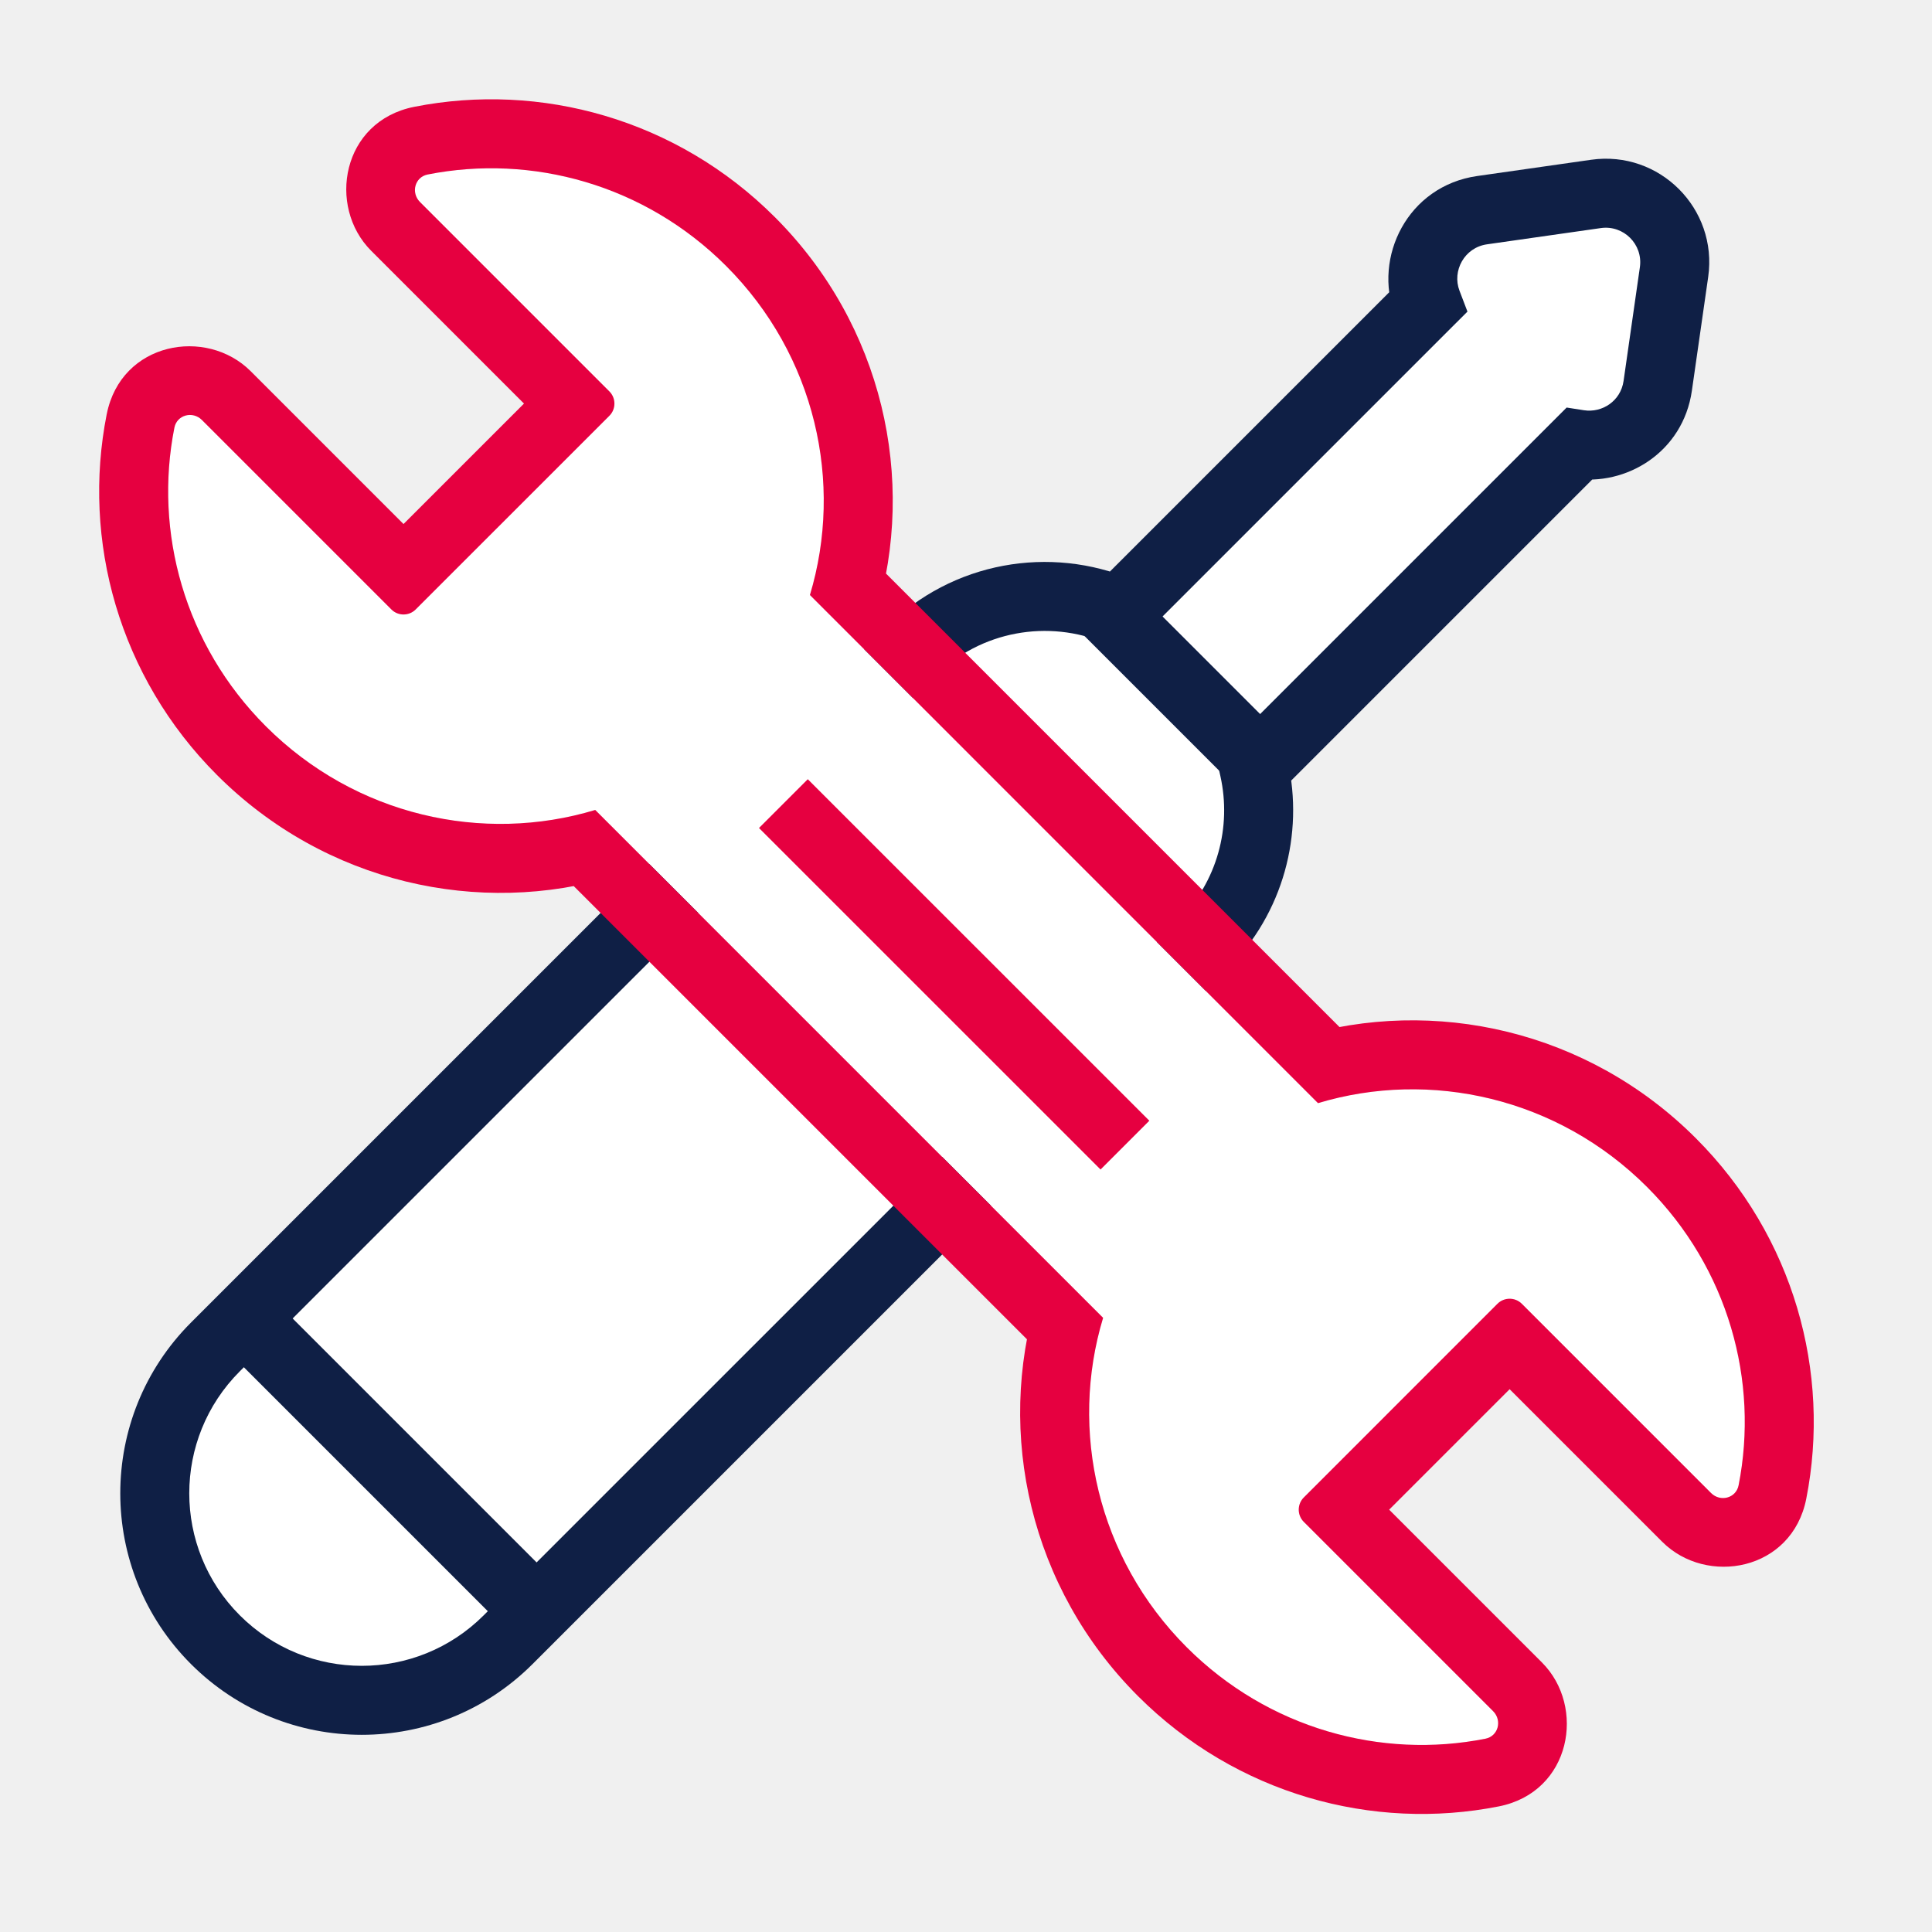
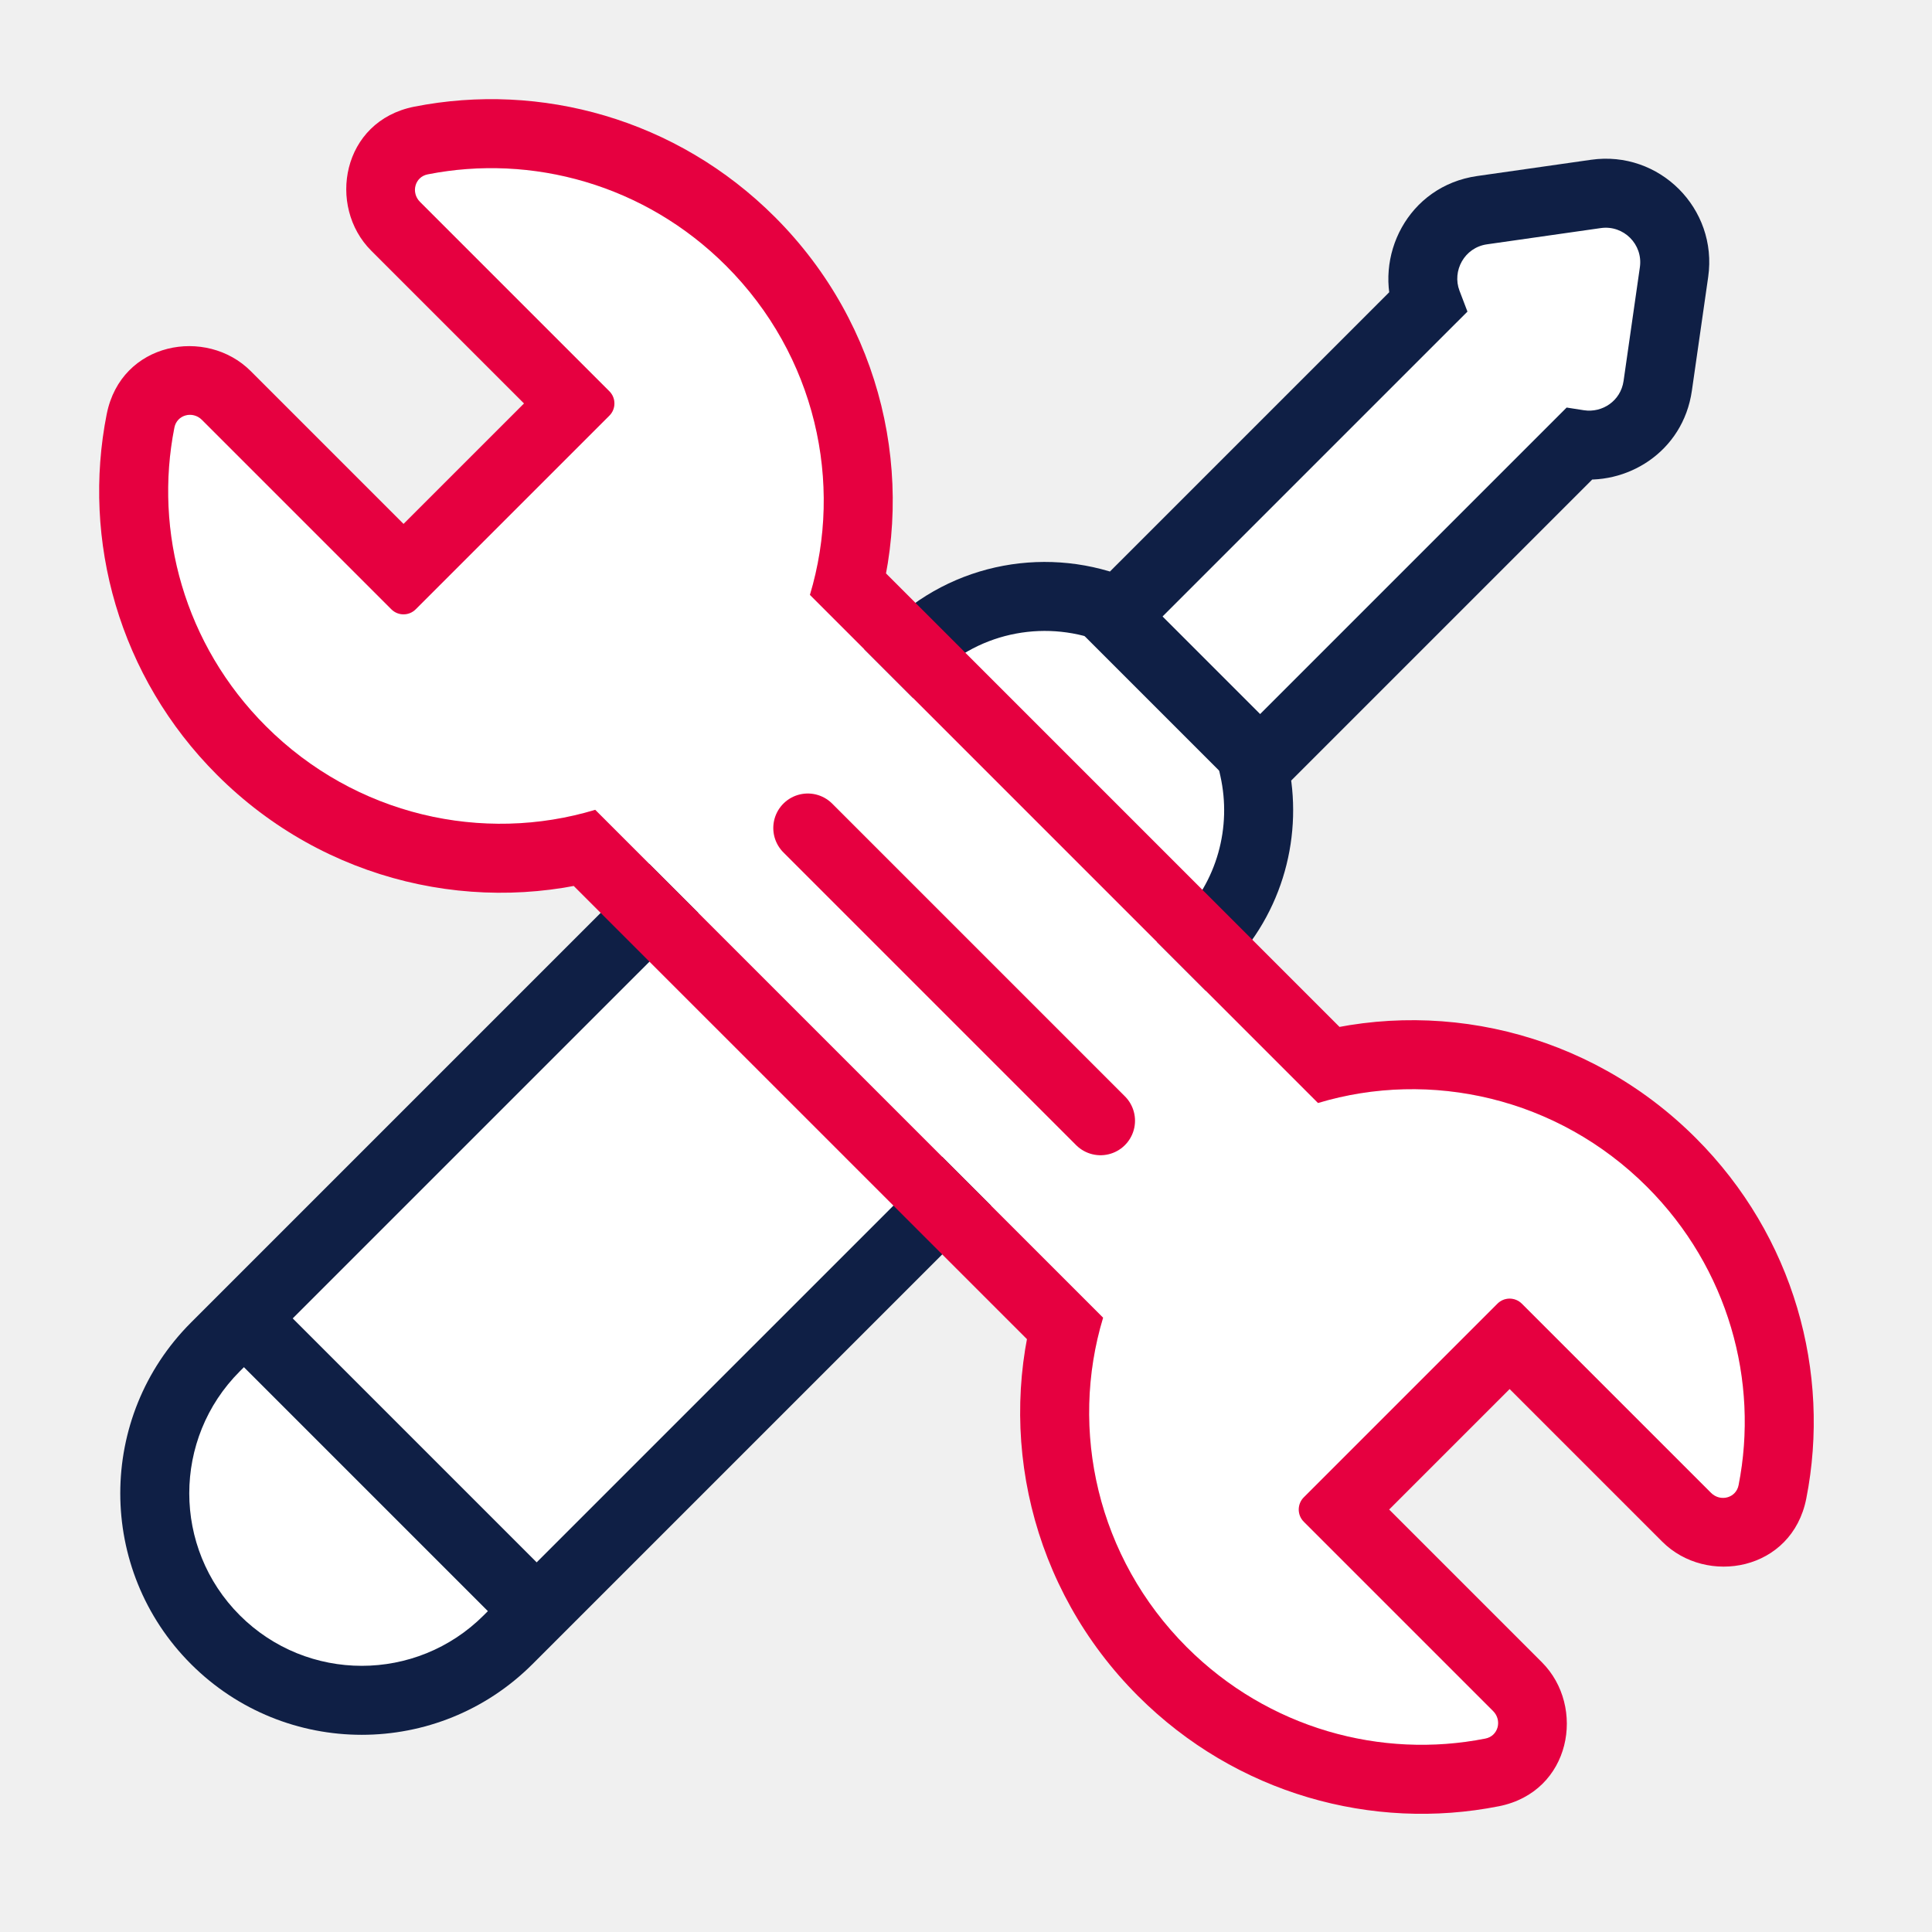
<svg xmlns="http://www.w3.org/2000/svg" width="56" height="56" viewBox="0 0 56 56" fill="none">
  <path d="M46.26 5.621C47.58 5.433 48.711 6.564 48.523 7.884L48.05 11.184C47.882 12.364 46.79 13.038 45.758 12.879L36.351 22.286C36.746 24.067 36.251 26.005 34.866 27.39L14.729 47.527C12.385 49.87 8.586 49.87 6.243 47.527C3.9 45.184 3.9 41.385 6.243 39.042L26.381 18.905C28.017 17.269 30.423 16.875 32.431 17.721L41.369 8.783C40.938 7.653 41.625 6.283 42.959 6.092L46.26 5.621Z" fill="white" />
  <path d="M46.26 5.621L46.401 6.611L46.401 6.611L46.26 5.621ZM48.523 7.884L49.513 8.026L49.513 8.026L48.523 7.884ZM48.05 11.184L47.06 11.042L47.06 11.042L48.05 11.184ZM45.758 12.879L45.91 11.891L45.41 11.813L45.051 12.172L45.758 12.879ZM36.351 22.286L35.644 21.579L35.256 21.967L35.375 22.502L36.351 22.286ZM34.866 27.39L35.573 28.097L35.573 28.097L34.866 27.39ZM14.729 47.527L15.436 48.234L15.436 48.234L14.729 47.527ZM6.243 39.042L5.536 38.335L5.536 38.335L6.243 39.042ZM26.381 18.905L25.674 18.197L25.674 18.197L26.381 18.905ZM32.431 17.721L32.043 18.642L32.663 18.904L33.138 18.428L32.431 17.721ZM41.369 8.783L42.076 9.49L42.535 9.032L42.304 8.426L41.369 8.783ZM42.959 6.092L42.818 5.102L42.817 5.102L42.959 6.092ZM46.26 5.621L46.401 6.611C47.061 6.517 47.627 7.083 47.533 7.743L48.523 7.884L49.513 8.026C49.795 6.046 48.098 4.349 46.118 4.631L46.26 5.621ZM48.523 7.884L47.533 7.743L47.06 11.042L48.05 11.184L49.04 11.325L49.513 8.026L48.523 7.884ZM48.05 11.184L47.06 11.042C46.977 11.621 46.444 11.973 45.91 11.891L45.758 12.879L45.606 13.867C47.137 14.103 48.785 13.107 49.04 11.325L48.05 11.184ZM45.758 12.879L45.051 12.172L35.644 21.579L36.351 22.286L37.058 22.993L46.465 13.586L45.758 12.879ZM36.351 22.286L35.375 22.502C35.699 23.964 35.292 25.549 34.159 26.683L34.866 27.39L35.573 28.097C37.21 26.46 37.793 24.17 37.328 22.07L36.351 22.286ZM34.866 27.39L34.159 26.683L14.021 46.82L14.729 47.527L15.436 48.234L35.573 28.097L34.866 27.39ZM14.729 47.527L14.021 46.82C12.069 48.773 8.903 48.773 6.95 46.82L6.243 47.527L5.536 48.234C8.27 50.968 12.702 50.968 15.436 48.234L14.729 47.527ZM6.243 47.527L6.95 46.82C4.998 44.867 4.998 41.702 6.95 39.749L6.243 39.042L5.536 38.335C2.803 41.069 2.803 45.501 5.536 48.234L6.243 47.527ZM6.243 39.042L6.95 39.749L27.088 19.612L26.381 18.905L25.674 18.197L5.536 38.335L6.243 39.042ZM26.381 18.905L27.088 19.612C28.426 18.273 30.396 17.949 32.043 18.642L32.431 17.721L32.819 16.799C30.45 15.801 27.607 16.264 25.674 18.197L26.381 18.905ZM32.431 17.721L33.138 18.428L42.076 9.49L41.369 8.783L40.662 8.076L31.724 17.014L32.431 17.721ZM41.369 8.783L42.304 8.426C42.085 7.853 42.445 7.176 43.1 7.082L42.959 6.092L42.817 5.102C40.804 5.39 39.791 7.452 40.435 9.139L41.369 8.783ZM42.959 6.092L43.1 7.082L46.401 6.611L46.26 5.621L46.118 4.631L42.818 5.102L42.959 6.092Z" fill="#0F1F45" />
-   <mask id="path-3-outside-1_5552_123988" maskUnits="userSpaceOnUse" x="-1.54" y="-1.627" width="57.983" height="57.983" fill="black">
-     <rect fill="white" x="-1.54" y="-1.627" width="57.983" height="57.983" />
-     <path d="M5.055 12.396C5.129 12.024 5.584 11.905 5.852 12.173L11.343 17.664C11.538 17.86 11.855 17.86 12.05 17.664L17.663 12.052C17.858 11.857 17.858 11.54 17.663 11.345L12.173 5.855C11.905 5.586 12.023 5.132 12.396 5.058C15.414 4.461 18.685 5.347 21.047 7.709C23.643 10.305 24.454 13.998 23.476 17.247L38.203 31.975C41.453 30.997 45.146 31.81 47.741 34.406C50.102 36.767 50.989 40.036 50.394 43.053C50.32 43.426 49.865 43.545 49.596 43.276L44.111 37.791C43.916 37.596 43.599 37.596 43.404 37.791L37.791 43.405C37.596 43.6 37.596 43.917 37.791 44.112L43.279 49.6C43.547 49.869 43.429 50.323 43.057 50.397C40.037 50.996 36.763 50.111 34.399 47.748C31.801 45.149 30.99 41.45 31.974 38.198L17.253 23.477C14.001 24.46 10.303 23.649 7.705 21.051C5.343 18.688 4.457 15.415 5.055 12.396Z" />
+   <mask id="path-3-outside-1_8750_128471" maskUnits="userSpaceOnUse" x="-1.54" y="-1.631" width="57.983" height="57.983" fill="black">
+     <rect fill="white" x="-1.54" y="-1.631" width="57.983" height="57.983" />
+     <path d="M5.055 12.392C5.129 12.02 5.584 11.901 5.852 12.169L11.343 17.66C11.538 17.856 11.855 17.856 12.05 17.66L17.663 12.048C17.858 11.853 17.858 11.536 17.663 11.341L12.173 5.851C11.905 5.582 12.023 5.128 12.396 5.054C15.414 4.457 18.685 5.343 21.047 7.705C23.643 10.301 24.454 13.994 23.476 17.243L38.203 31.971C41.452 30.993 45.146 31.807 47.741 34.402C50.102 36.763 50.989 40.032 50.394 43.049C50.32 43.422 49.865 43.541 49.596 43.272L44.111 37.788C43.916 37.593 43.599 37.592 43.404 37.788L37.791 43.401C37.596 43.596 37.596 43.913 37.791 44.108L43.279 49.596C43.547 49.865 43.429 50.319 43.057 50.393C40.037 50.992 36.763 50.107 34.399 47.744C31.801 45.145 30.99 41.446 31.974 38.194L17.253 23.473C14.001 24.456 10.303 23.645 7.705 21.047C5.343 18.684 4.457 15.411 5.055 12.392Z" />
  </mask>
-   <path d="M5.055 12.396C5.129 12.024 5.584 11.905 5.852 12.173L11.343 17.664C11.538 17.86 11.855 17.86 12.05 17.664L17.663 12.052C17.858 11.857 17.858 11.54 17.663 11.345L12.173 5.855C11.905 5.586 12.023 5.132 12.396 5.058C15.414 4.461 18.685 5.347 21.047 7.709C23.643 10.305 24.454 13.998 23.476 17.247L38.203 31.975C41.453 30.997 45.146 31.81 47.741 34.406C50.102 36.767 50.989 40.036 50.394 43.053C50.32 43.426 49.865 43.545 49.596 43.276L44.111 37.791C43.916 37.596 43.599 37.596 43.404 37.791L37.791 43.405C37.596 43.6 37.596 43.917 37.791 44.112L43.279 49.6C43.547 49.869 43.429 50.323 43.057 50.397C40.037 50.996 36.763 50.111 34.399 47.748C31.801 45.149 30.99 41.45 31.974 38.198L17.253 23.477C14.001 24.46 10.303 23.649 7.705 21.051C5.343 18.688 4.457 15.415 5.055 12.396Z" fill="white" />
-   <path d="M5.055 12.396L3.094 12.005L3.093 12.007L5.055 12.396ZM5.852 12.173L7.266 10.759L7.265 10.758L5.852 12.173ZM11.343 17.664L9.929 19.079L9.929 19.079L11.343 17.664ZM17.663 12.052L19.077 13.466L19.078 13.465L17.663 12.052ZM17.663 11.345L19.077 9.931L19.077 9.93L17.663 11.345ZM12.396 5.058L12.008 3.096L12.008 3.096L12.396 5.058ZM21.047 7.709L22.461 6.295L22.461 6.295L21.047 7.709ZM23.476 17.247L21.561 16.671L21.216 17.816L22.062 18.662L23.476 17.247ZM38.203 31.975L36.789 33.389L37.635 34.235L38.78 33.89L38.203 31.975ZM47.741 34.406L49.155 32.992L49.155 32.992L47.741 34.406ZM50.394 43.053L52.356 43.441L52.356 43.44L50.394 43.053ZM44.111 37.791L45.525 36.377L45.525 36.377L44.111 37.791ZM37.791 43.405L36.376 41.991L36.376 41.991L37.791 43.405ZM37.791 44.112L36.376 45.526L36.376 45.526L37.791 44.112ZM43.057 50.397L43.446 52.359L43.446 52.359L43.057 50.397ZM34.399 47.748L32.985 49.162L32.985 49.162L34.399 47.748ZM31.974 38.198L33.888 38.777L34.235 37.631L33.388 36.784L31.974 38.198ZM17.253 23.477L18.667 22.063L17.82 21.216L16.674 21.563L17.253 23.477ZM7.705 21.051L6.291 22.465L6.291 22.465L7.705 21.051ZM5.055 12.396L7.017 12.786C6.747 14.139 5.185 14.334 4.439 13.588L5.852 12.173L7.265 10.758C5.982 9.477 3.511 9.908 3.094 12.005L5.055 12.396ZM5.852 12.173L4.438 13.588L9.929 19.079L11.343 17.664L12.757 16.25L7.266 10.759L5.852 12.173ZM11.343 17.664L9.929 19.079C10.905 20.055 12.488 20.055 13.464 19.079L12.05 17.664L10.636 16.25C11.222 15.664 12.172 15.665 12.757 16.25L11.343 17.664ZM12.05 17.664L13.464 19.079L19.077 13.466L17.663 12.052L16.249 10.637L10.636 16.25L12.05 17.664ZM17.663 12.052L19.078 13.465C20.052 12.49 20.054 10.908 19.077 9.931L17.663 11.345L16.249 12.759C15.662 12.172 15.664 11.223 16.248 10.638L17.663 12.052ZM17.663 11.345L19.077 9.93L13.587 4.441L12.173 5.855L10.759 7.269L16.249 12.759L17.663 11.345ZM12.173 5.855L13.587 4.441C14.332 5.185 14.141 6.752 12.784 7.02L12.396 5.058L12.008 3.096C9.904 3.512 9.478 5.988 10.759 7.269L12.173 5.855ZM12.396 5.058L12.784 7.02C15.167 6.549 17.757 7.247 19.633 9.123L21.047 7.709L22.461 6.295C19.613 3.447 15.66 2.374 12.008 3.096L12.396 5.058ZM21.047 7.709L19.633 9.123C21.694 11.184 22.332 14.108 21.561 16.671L23.476 17.247L25.391 17.824C26.576 13.889 25.592 9.425 22.461 6.295L21.047 7.709ZM23.476 17.247L22.062 18.662L36.789 33.389L38.203 31.975L39.618 30.561L24.89 15.833L23.476 17.247ZM38.203 31.975L38.78 33.89C41.342 33.119 44.266 33.759 46.327 35.82L47.741 34.406L49.155 32.992C46.026 29.862 41.563 28.875 37.627 30.06L38.203 31.975ZM47.741 34.406L46.327 35.82C48.202 37.695 48.901 40.284 48.431 42.666L50.394 43.053L52.356 43.44C53.076 39.789 52.002 35.838 49.155 32.992L47.741 34.406ZM50.394 43.053L48.431 42.666C48.699 41.31 50.264 41.116 51.01 41.862L49.596 43.276L48.182 44.691C49.465 45.974 51.941 45.541 52.356 43.441L50.394 43.053ZM49.596 43.276L51.01 41.862L45.525 36.377L44.111 37.791L42.697 39.206L48.182 44.691L49.596 43.276ZM44.111 37.791L45.525 36.377C44.549 35.401 42.966 35.401 41.99 36.377L43.404 37.791L44.818 39.206C44.232 39.792 43.282 39.791 42.697 39.206L44.111 37.791ZM43.404 37.791L41.99 36.377L36.376 41.991L37.791 43.405L39.205 44.819L44.818 39.206L43.404 37.791ZM37.791 43.405L36.376 41.991C35.401 42.967 35.4 44.549 36.376 45.526L37.791 44.112L39.205 42.698C39.791 43.284 39.79 44.233 39.206 44.818L37.791 43.405ZM37.791 44.112L36.376 45.526L41.865 51.014L43.279 49.6L44.693 48.186L39.205 42.698L37.791 44.112ZM43.279 49.6L41.865 51.014C41.119 50.269 41.312 48.704 42.667 48.435L43.057 50.397L43.446 52.359C45.546 51.942 45.975 49.468 44.693 48.186L43.279 49.6ZM43.057 50.397L42.667 48.435C40.282 48.908 37.691 48.21 35.814 46.333L34.399 47.748L32.985 49.162C35.835 52.011 39.791 53.084 43.446 52.359L43.057 50.397ZM34.399 47.748L35.814 46.333C33.75 44.27 33.112 41.342 33.888 38.777L31.974 38.198L30.059 37.619C28.868 41.558 29.852 46.028 32.985 49.162L34.399 47.748ZM31.974 38.198L33.388 36.784L18.667 22.063L17.253 23.477L15.838 24.892L30.559 39.612L31.974 38.198ZM17.253 23.477L16.674 21.563C14.11 22.338 11.183 21.7 9.12 19.637L7.705 21.051L6.291 22.465C9.424 25.598 13.893 26.582 17.831 25.392L17.253 23.477ZM7.705 21.051L9.12 19.637C7.243 17.76 6.545 15.169 7.017 12.784L5.055 12.396L3.093 12.007C2.369 15.661 3.442 19.616 6.291 22.465L7.705 21.051Z" fill="#E60040" mask="url(#path-3-outside-1_5552_123988)" />
-   <line x1="22.707" y1="23.293" x2="32.607" y2="33.192" stroke="#E60040" stroke-width="2" />
-   <line x1="7.684" y1="38.832" x2="16.169" y2="47.317" stroke="#0F1F45" stroke-width="2" />
+   <path d="M5.055 12.392C5.129 12.02 5.584 11.901 5.852 12.169L11.343 17.66C11.538 17.856 11.855 17.856 12.05 17.66L17.663 12.048C17.858 11.853 17.858 11.536 17.663 11.341L12.173 5.851C11.905 5.582 12.023 5.128 12.396 5.054C15.414 4.457 18.685 5.343 21.047 7.705C23.643 10.301 24.454 13.994 23.476 17.243L38.203 31.971C41.452 30.993 45.146 31.807 47.741 34.402C50.102 36.763 50.989 40.032 50.394 43.049C50.32 43.422 49.865 43.541 49.596 43.272L44.111 37.788C43.916 37.593 43.599 37.592 43.404 37.788L37.791 43.401C37.596 43.596 37.596 43.913 37.791 44.108L43.279 49.596C43.547 49.865 43.429 50.319 43.057 50.393C40.037 50.992 36.763 50.107 34.399 47.744C31.801 45.145 30.99 41.446 31.974 38.194L17.253 23.473C14.001 24.456 10.303 23.645 7.705 21.047C5.343 18.684 4.457 15.411 5.055 12.392Z" fill="white" />
+   <path d="M5.055 12.392L3.094 12.001L3.093 12.003L5.055 12.392ZM5.852 12.169L7.266 10.755L7.265 10.754L5.852 12.169ZM11.343 17.66L9.929 19.075L9.929 19.075L11.343 17.66ZM17.663 12.048L19.077 13.462L19.078 13.461L17.663 12.048ZM17.663 11.341L19.077 9.927L19.077 9.927L17.663 11.341ZM12.396 5.054L12.008 3.092L12.008 3.092L12.396 5.054ZM21.047 7.705L22.461 6.291L22.461 6.291L21.047 7.705ZM23.476 17.243L21.561 16.667L21.216 17.812L22.062 18.658L23.476 17.243ZM38.203 31.971L36.789 33.385L37.635 34.231L38.78 33.886L38.203 31.971ZM47.741 34.402L49.155 32.988L49.155 32.988L47.741 34.402ZM50.394 43.049L52.356 43.437L52.356 43.437L50.394 43.049ZM44.111 37.788L45.525 36.373L45.524 36.372L44.111 37.788ZM37.791 43.401L36.376 41.987L36.376 41.987L37.791 43.401ZM37.791 44.108L36.375 45.521L36.376 45.522L37.791 44.108ZM43.057 50.393L43.446 52.355L43.446 52.355L43.057 50.393ZM34.399 47.744L32.985 49.158L32.985 49.158L34.399 47.744ZM31.974 38.194L33.888 38.773L34.235 37.627L33.388 36.78L31.974 38.194ZM17.253 23.473L18.667 22.059L17.82 21.213L16.674 21.559L17.253 23.473ZM7.705 21.047L6.291 22.461L6.291 22.461L7.705 21.047ZM5.055 12.392L7.017 12.783C6.747 14.135 5.185 14.33 4.439 13.584L5.852 12.169L7.265 10.754C5.982 9.473 3.511 9.904 3.094 12.001L5.055 12.392ZM5.852 12.169L4.438 13.584L9.929 19.075L11.343 17.66L12.757 16.246L7.266 10.755L5.852 12.169ZM11.343 17.66L9.929 19.075C10.905 20.051 12.488 20.051 13.464 19.075L12.05 17.66L10.636 16.246C11.222 15.66 12.172 15.661 12.757 16.246L11.343 17.66ZM12.05 17.66L13.464 19.075L19.077 13.462L17.663 12.048L16.249 10.634L10.636 16.246L12.05 17.66ZM17.663 12.048L19.078 13.461C20.052 12.486 20.054 10.904 19.077 9.927L17.663 11.341L16.249 12.755C15.662 12.168 15.664 11.219 16.248 10.634L17.663 12.048ZM17.663 11.341L19.077 9.927L13.587 4.437L12.173 5.851L10.759 7.265L16.249 12.755L17.663 11.341ZM12.173 5.851L13.587 4.437C14.332 5.181 14.141 6.748 12.784 7.016L12.396 5.054L12.008 3.092C9.904 3.508 9.478 5.984 10.759 7.265L12.173 5.851ZM12.396 5.054L12.784 7.016C15.167 6.545 17.757 7.244 19.633 9.119L21.047 7.705L22.461 6.291C19.613 3.443 15.66 2.37 12.008 3.092L12.396 5.054ZM21.047 7.705L19.633 9.119C21.694 11.18 22.332 14.104 21.561 16.667L23.476 17.243L25.391 17.82C26.576 13.885 25.592 9.421 22.461 6.291L21.047 7.705ZM23.476 17.243L22.062 18.658L36.789 33.385L38.203 31.971L39.618 30.557L24.89 15.829L23.476 17.243ZM38.203 31.971L38.78 33.886C41.342 33.115 44.266 33.755 46.327 35.816L47.741 34.402L49.155 32.988C46.026 29.858 41.563 28.871 37.627 30.056L38.203 31.971ZM47.741 34.402L46.327 35.816C48.202 37.691 48.901 40.28 48.431 42.662L50.394 43.049L52.356 43.437C53.076 39.785 52.002 35.834 49.155 32.988L47.741 34.402ZM50.394 43.049L48.431 42.662C48.699 41.306 50.264 41.112 51.01 41.858L49.596 43.272L48.182 44.687C49.465 45.97 51.941 45.538 52.356 43.437L50.394 43.049ZM49.596 43.272L51.01 41.858L45.525 36.373L44.111 37.788L42.697 39.202L48.182 44.687L49.596 43.272ZM44.111 37.788L45.524 36.372C44.549 35.399 42.967 35.396 41.99 36.373L43.404 37.788L44.818 39.202C44.231 39.789 43.282 39.786 42.698 39.203L44.111 37.788ZM43.404 37.788L41.99 36.373L36.376 41.987L37.791 43.401L39.205 44.815L44.818 39.202L43.404 37.788ZM37.791 43.401L36.376 41.987C35.4 42.964 35.401 44.545 36.375 45.521L37.791 44.108L39.206 42.695C39.79 43.28 39.791 44.228 39.206 44.814L37.791 43.401ZM37.791 44.108L36.376 45.522L41.865 51.011L43.279 49.596L44.693 48.182L39.205 42.694L37.791 44.108ZM43.279 49.596L41.865 51.011C41.119 50.265 41.312 48.7 42.667 48.431L43.057 50.393L43.446 52.355C45.546 51.938 45.975 49.465 44.693 48.182L43.279 49.596ZM43.057 50.393L42.667 48.431C40.282 48.904 37.69 48.206 35.814 46.329L34.399 47.744L32.985 49.158C35.835 52.007 39.791 53.08 43.446 52.355L43.057 50.393ZM34.399 47.744L35.814 46.33C33.75 44.266 33.112 41.338 33.888 38.773L31.974 38.194L30.059 37.615C28.868 41.554 29.852 46.024 32.985 49.158L34.399 47.744ZM31.974 38.194L33.388 36.78L18.667 22.059L17.253 23.473L15.838 24.888L30.559 39.608L31.974 38.194ZM17.253 23.473L16.674 21.559C14.11 22.334 11.183 21.696 9.12 19.633L7.705 21.047L6.291 22.461C9.424 25.594 13.893 26.578 17.831 25.388L17.253 23.473ZM7.705 21.047L9.12 19.633C7.243 17.756 6.545 15.165 7.017 12.78L5.055 12.392L3.093 12.003C2.369 15.657 3.442 19.612 6.291 22.461L7.705 21.047Z" fill="#E60040" mask="url(#path-3-outside-1_8750_128471)" />
+   <line x1="23.414" y1="24" x2="31.899" y2="32.485" stroke="#E60040" stroke-width="2" stroke-linecap="round" />
+   <line x1="7.684" y1="38.828" x2="16.169" y2="47.313" stroke="#0F1F45" stroke-width="2" />
  <line x1="31.707" y1="17.293" x2="36.468" y2="22.054" stroke="#0F1F45" stroke-width="2" />
</svg>
